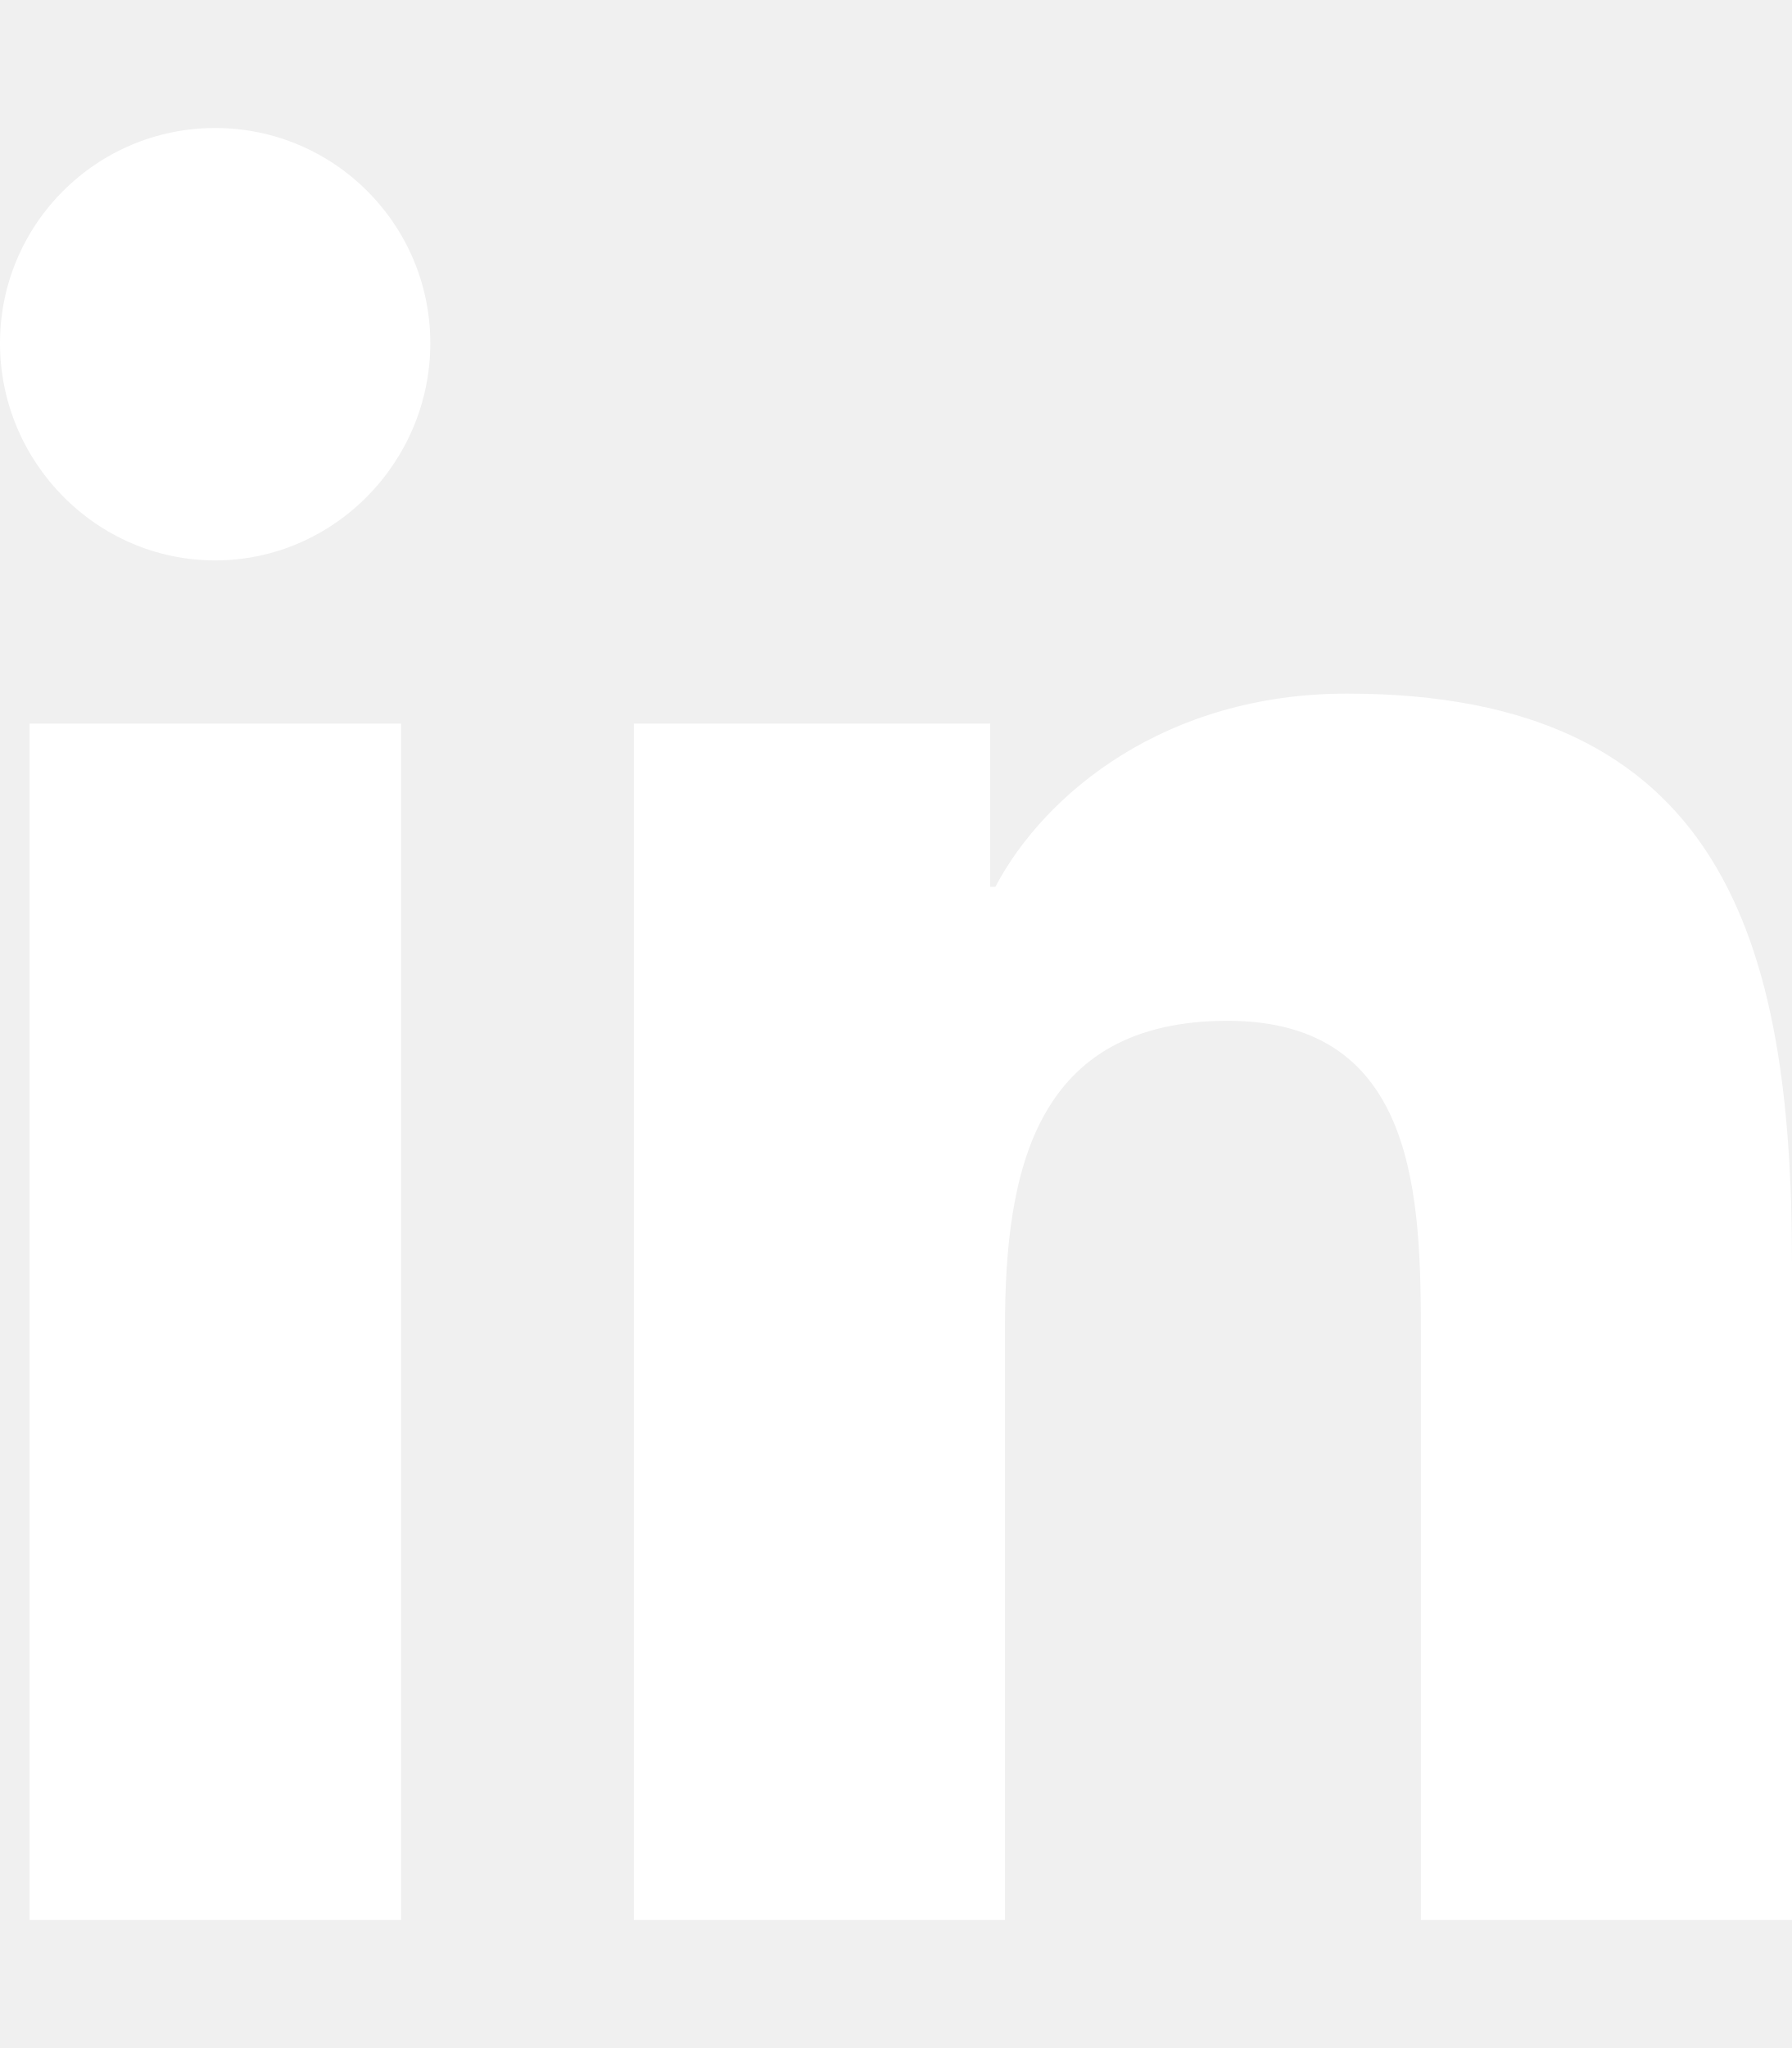
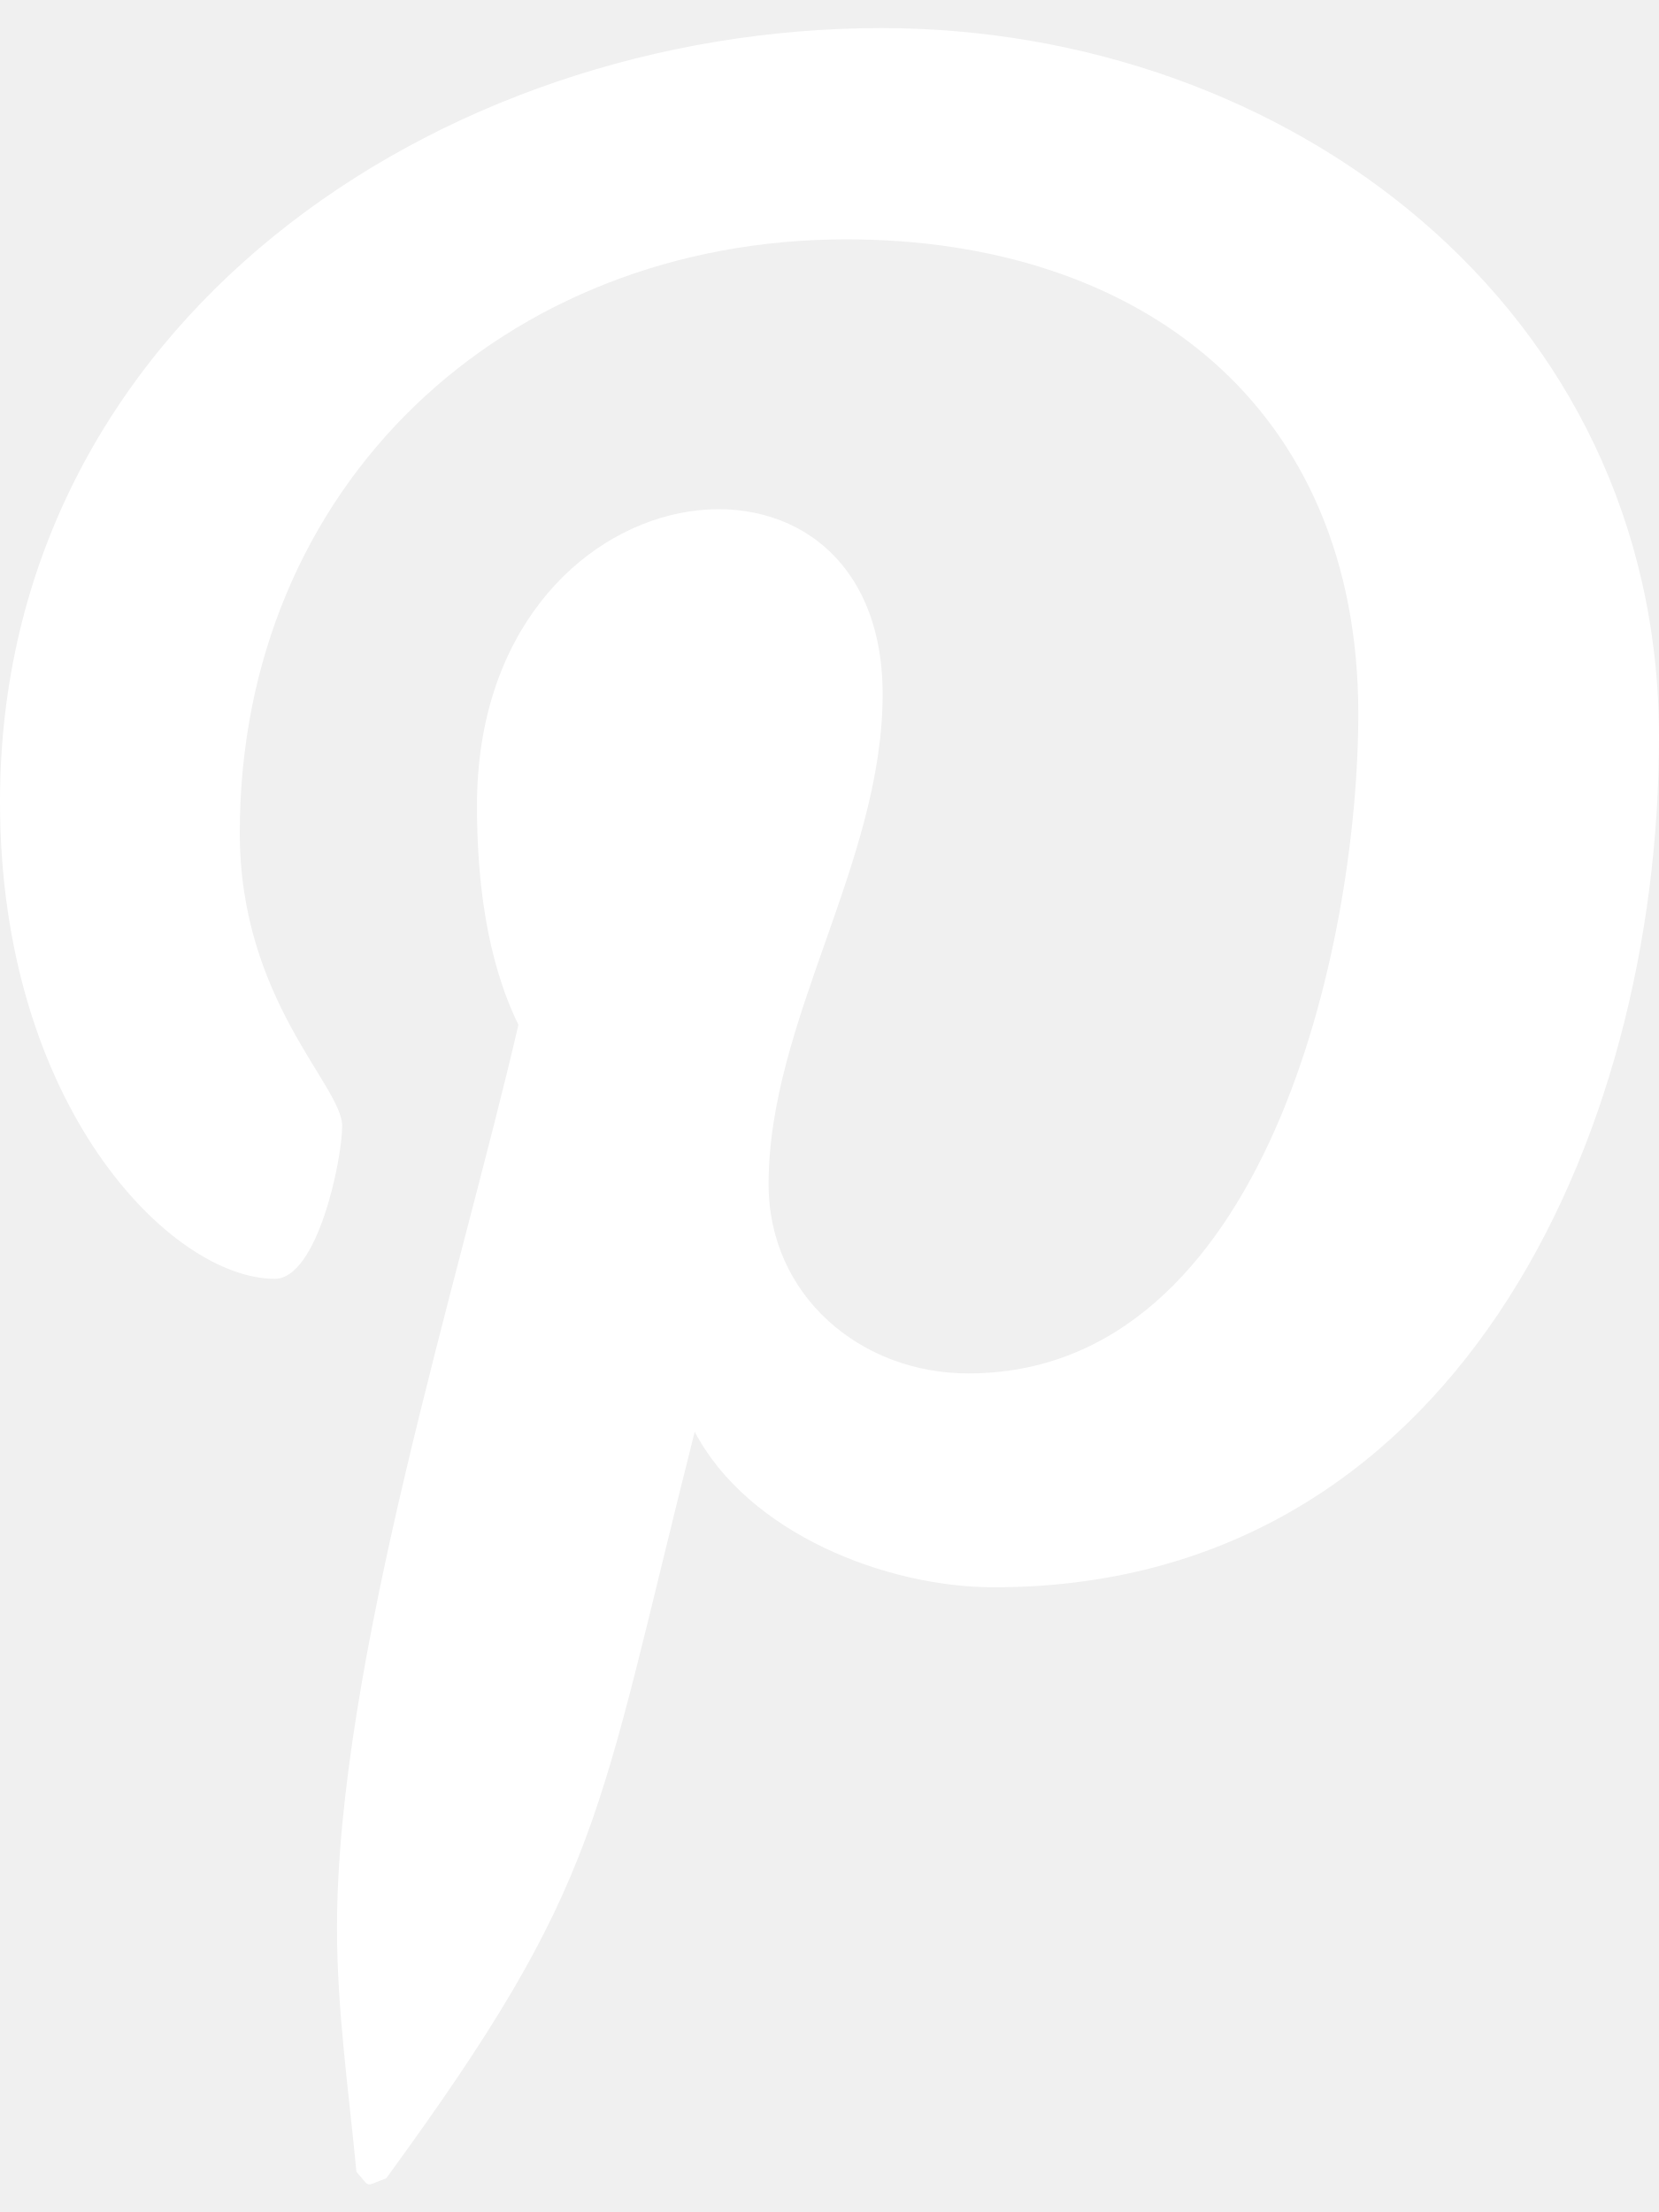
- <svg xmlns="http://www.w3.org/2000/svg" aria-hidden="true" data-prefix="fab" data-icon="linkedin-in" role="img" viewBox="0 0 448 512" class="svg-inline--fa fa-linkedin-in fa-w-14">
-   <path fill="#fff" d="M100.3 480H7.4V180.9h92.9V480zM53.8 140.1C24.1 140.1 0 115.5 0 85.8 0 56.1 24.1 32 53.8 32c29.7 0 53.8 24.1 53.8 53.8 0 29.7-24.1 54.3-53.8 54.3zM448 480h-92.7V334.4c0-34.7-.7-79.2-48.3-79.2-48.3 0-55.7 37.7-55.7 76.7V480h-92.8V180.9h89.1v40.8h1.3c12.4-23.5 42.7-48.3 87.9-48.3 94 0 111.3 61.9 111.3 142.3V480z" class="" />
+ <svg xmlns="http://www.w3.org/2000/svg" aria-hidden="true" data-prefix="fab" data-icon="pinterest-p" role="img" viewBox="0 0 384 512" class="svg-inline--fa fa-pinterest-p fa-w-12">
+   <path fill="#fff" d="M204 6.5C101.4 6.5 0 74.9 0 185.6 0 256 39.6 296 63.6 296c9.9 0 15.6-27.6 15.6-35.4 0-9.3-23.7-29.1-23.7-67.8 0-80.4 61.2-137.4 140.4-137.4 68.1 0 118.5 38.7 118.5 109.8 0 53.1-21.3 152.7-90.3 152.7-24.9 0-46.2-18-46.2-43.8 0-37.8 26.4-74.4 26.4-113.4 0-66.2-93.9-54.2-93.9 25.8 0 16.8 2.1 35.4 9.6 50.7-13.8 59.4-42 147.9-42 209.1 0 18.9 2.7 37.5 4.5 56.4 3.4 3.8 1.7 3.4 6.9 1.5 50.4-69 48.6-82.5 71.4-172.8 12.3 23.4 44.1 36 69.3 36 106.2 0 153.9-103.5 153.9-196.8C384 71.3 298.2 6.5 204 6.5z" class="" />
</svg>
